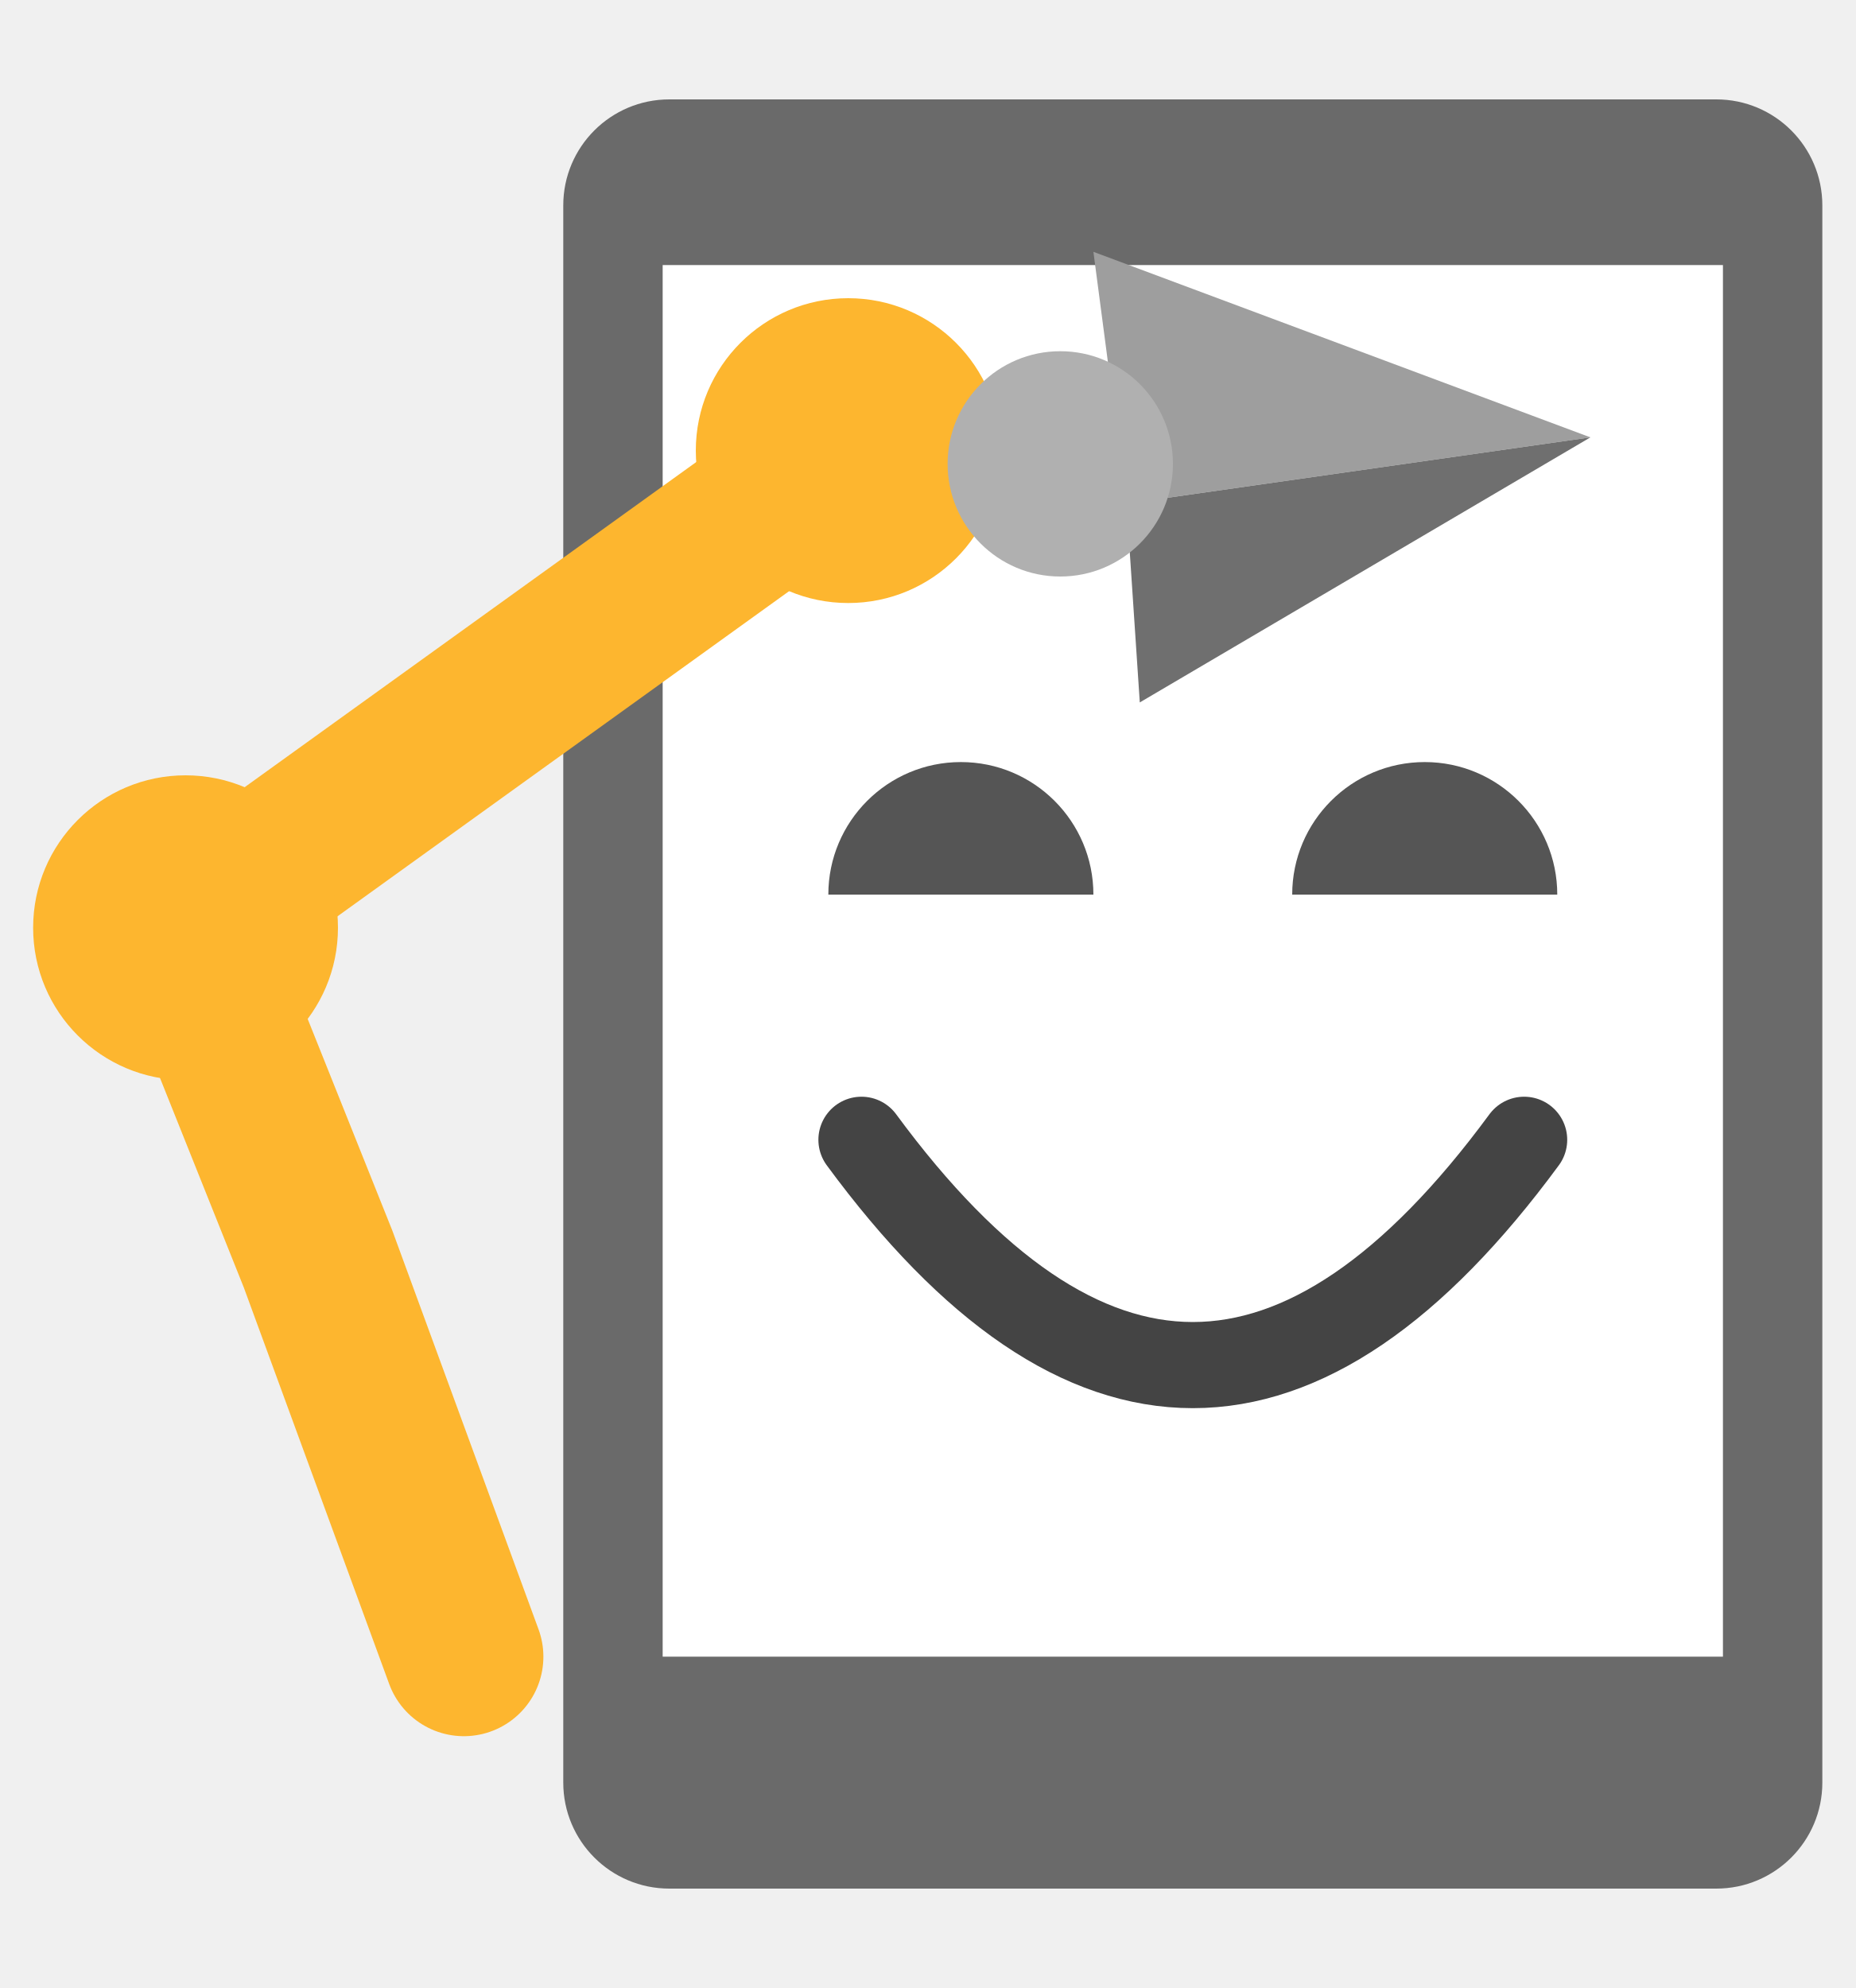
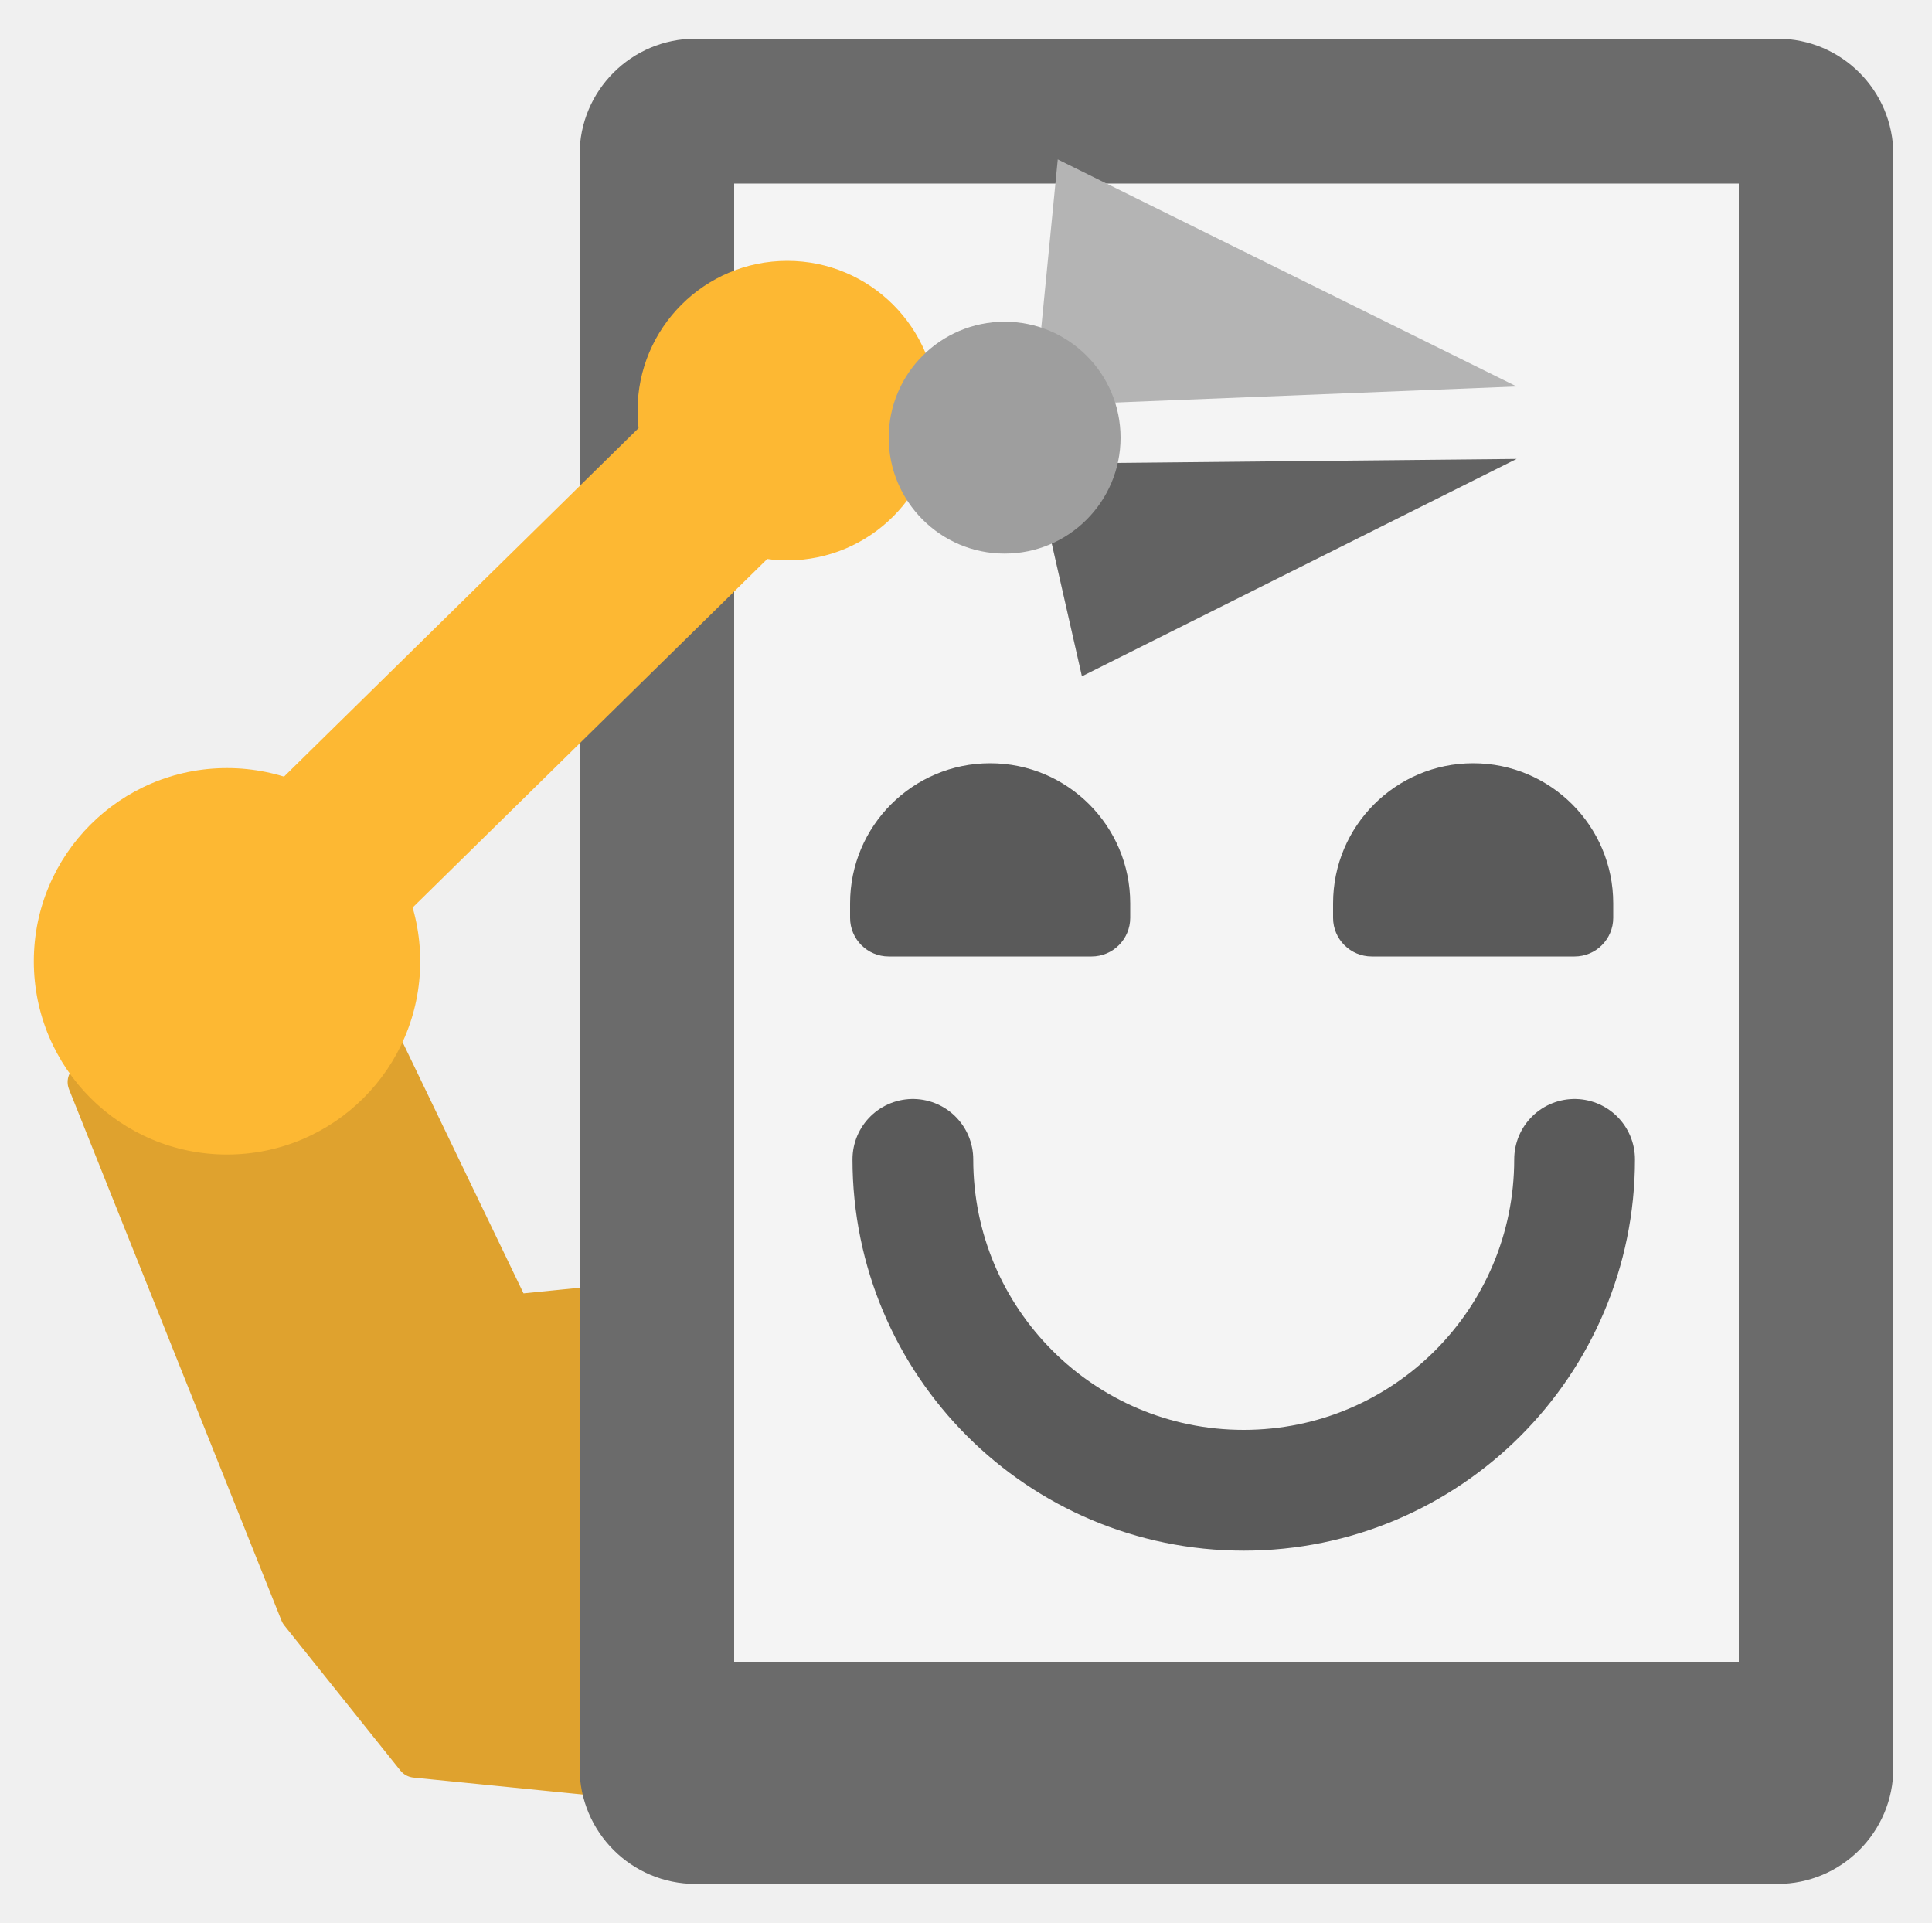
- <svg xmlns="http://www.w3.org/2000/svg" viewBox="0 0 280 300">
-   <path d="M28 140 L48 190 L70 250" fill="none" stroke="#fdb62f" stroke-width="24" stroke-linecap="round" stroke-linejoin="round" />
-   <rect x="85" y="15" width="190" height="270" rx="16" fill="#6a6a6a" />
-   <rect x="100" y="40" width="160" height="210" fill="#fff" />
-   <path d="M125 135 a20 20 0 0 1 40 0z M195 135 a20 20 0 0 1 40 0z" fill="#555" />
-   <path d="M130 172 Q180 240 230 172" fill="none" stroke="#444" stroke-width="13" stroke-linecap="round" />
-   <path d="M28 140 L128 68" stroke="#fdb62f" stroke-width="24" stroke-linecap="round" />
-   <circle cx="28" cy="140" r="23" fill="#fdb62f" />
-   <circle cx="128" cy="68" r="23" fill="#fdb62f" />
-   <path d="M165 38 L240 66 L170 76Z" fill="#9e9e9e" />
-   <path d="M170 76 L240 66 L172 106Z" fill="#6f6f6f" />
-   <circle cx="160" cy="70" r="17" fill="#b0b0b0" />
+ <svg xmlns="http://www.w3.org/2000/svg" viewBox="88 116 200 199">
+   <path fill="#DFA22E" d="M97 228L128 225L141 252L151 251L151 300L131 298L119 283Z" stroke="#DFA22E" stroke-width="4" stroke-linejoin="round" />
+   <rect x="148" y="120" width="136" height="191" rx="12" fill="#6B6B6B" />
+   <rect x="164" y="135" width="104" height="153" fill="#F4F4F4" />
+   <g fill="#5A5A5A">
+     <path d="M176 209.5A14.5 14.5 0 0 1 205 209.5V211A4 4 0 0 1 201 215H180A4 4 0 0 1 176 211Z" />
+     <path d="M226 209.5A14.5 14.5 0 0 1 255 209.5V211A4 4 0 0 1 251 215H230A4 4 0 0 1 226 211Z" />
+   </g>
+   <path d="M182.5 236A34.25 34.25 0 0 0 251 236" fill="none" stroke="#5A5A5A" stroke-width="12.5" stroke-linecap="round" />
+   <path fill="#B4B4B4" d="M197.5 132.5L245 156L195 158Z" />
+   <path fill="#626262" d="M195 164L245 163.5L200 186Z" />
+   <path d="M111.5 215.5L169.5 158.5" stroke="#FDB833" stroke-width="19" stroke-linecap="round" />
+   <circle cx="111.5" cy="215.5" r="20" fill="#FDB833" />
+   <circle cx="169.5" cy="158.5" r="15.5" fill="#FDB833" />
+   <circle cx="192" cy="161.3" r="12" fill="#9E9E9E" />
</svg>
